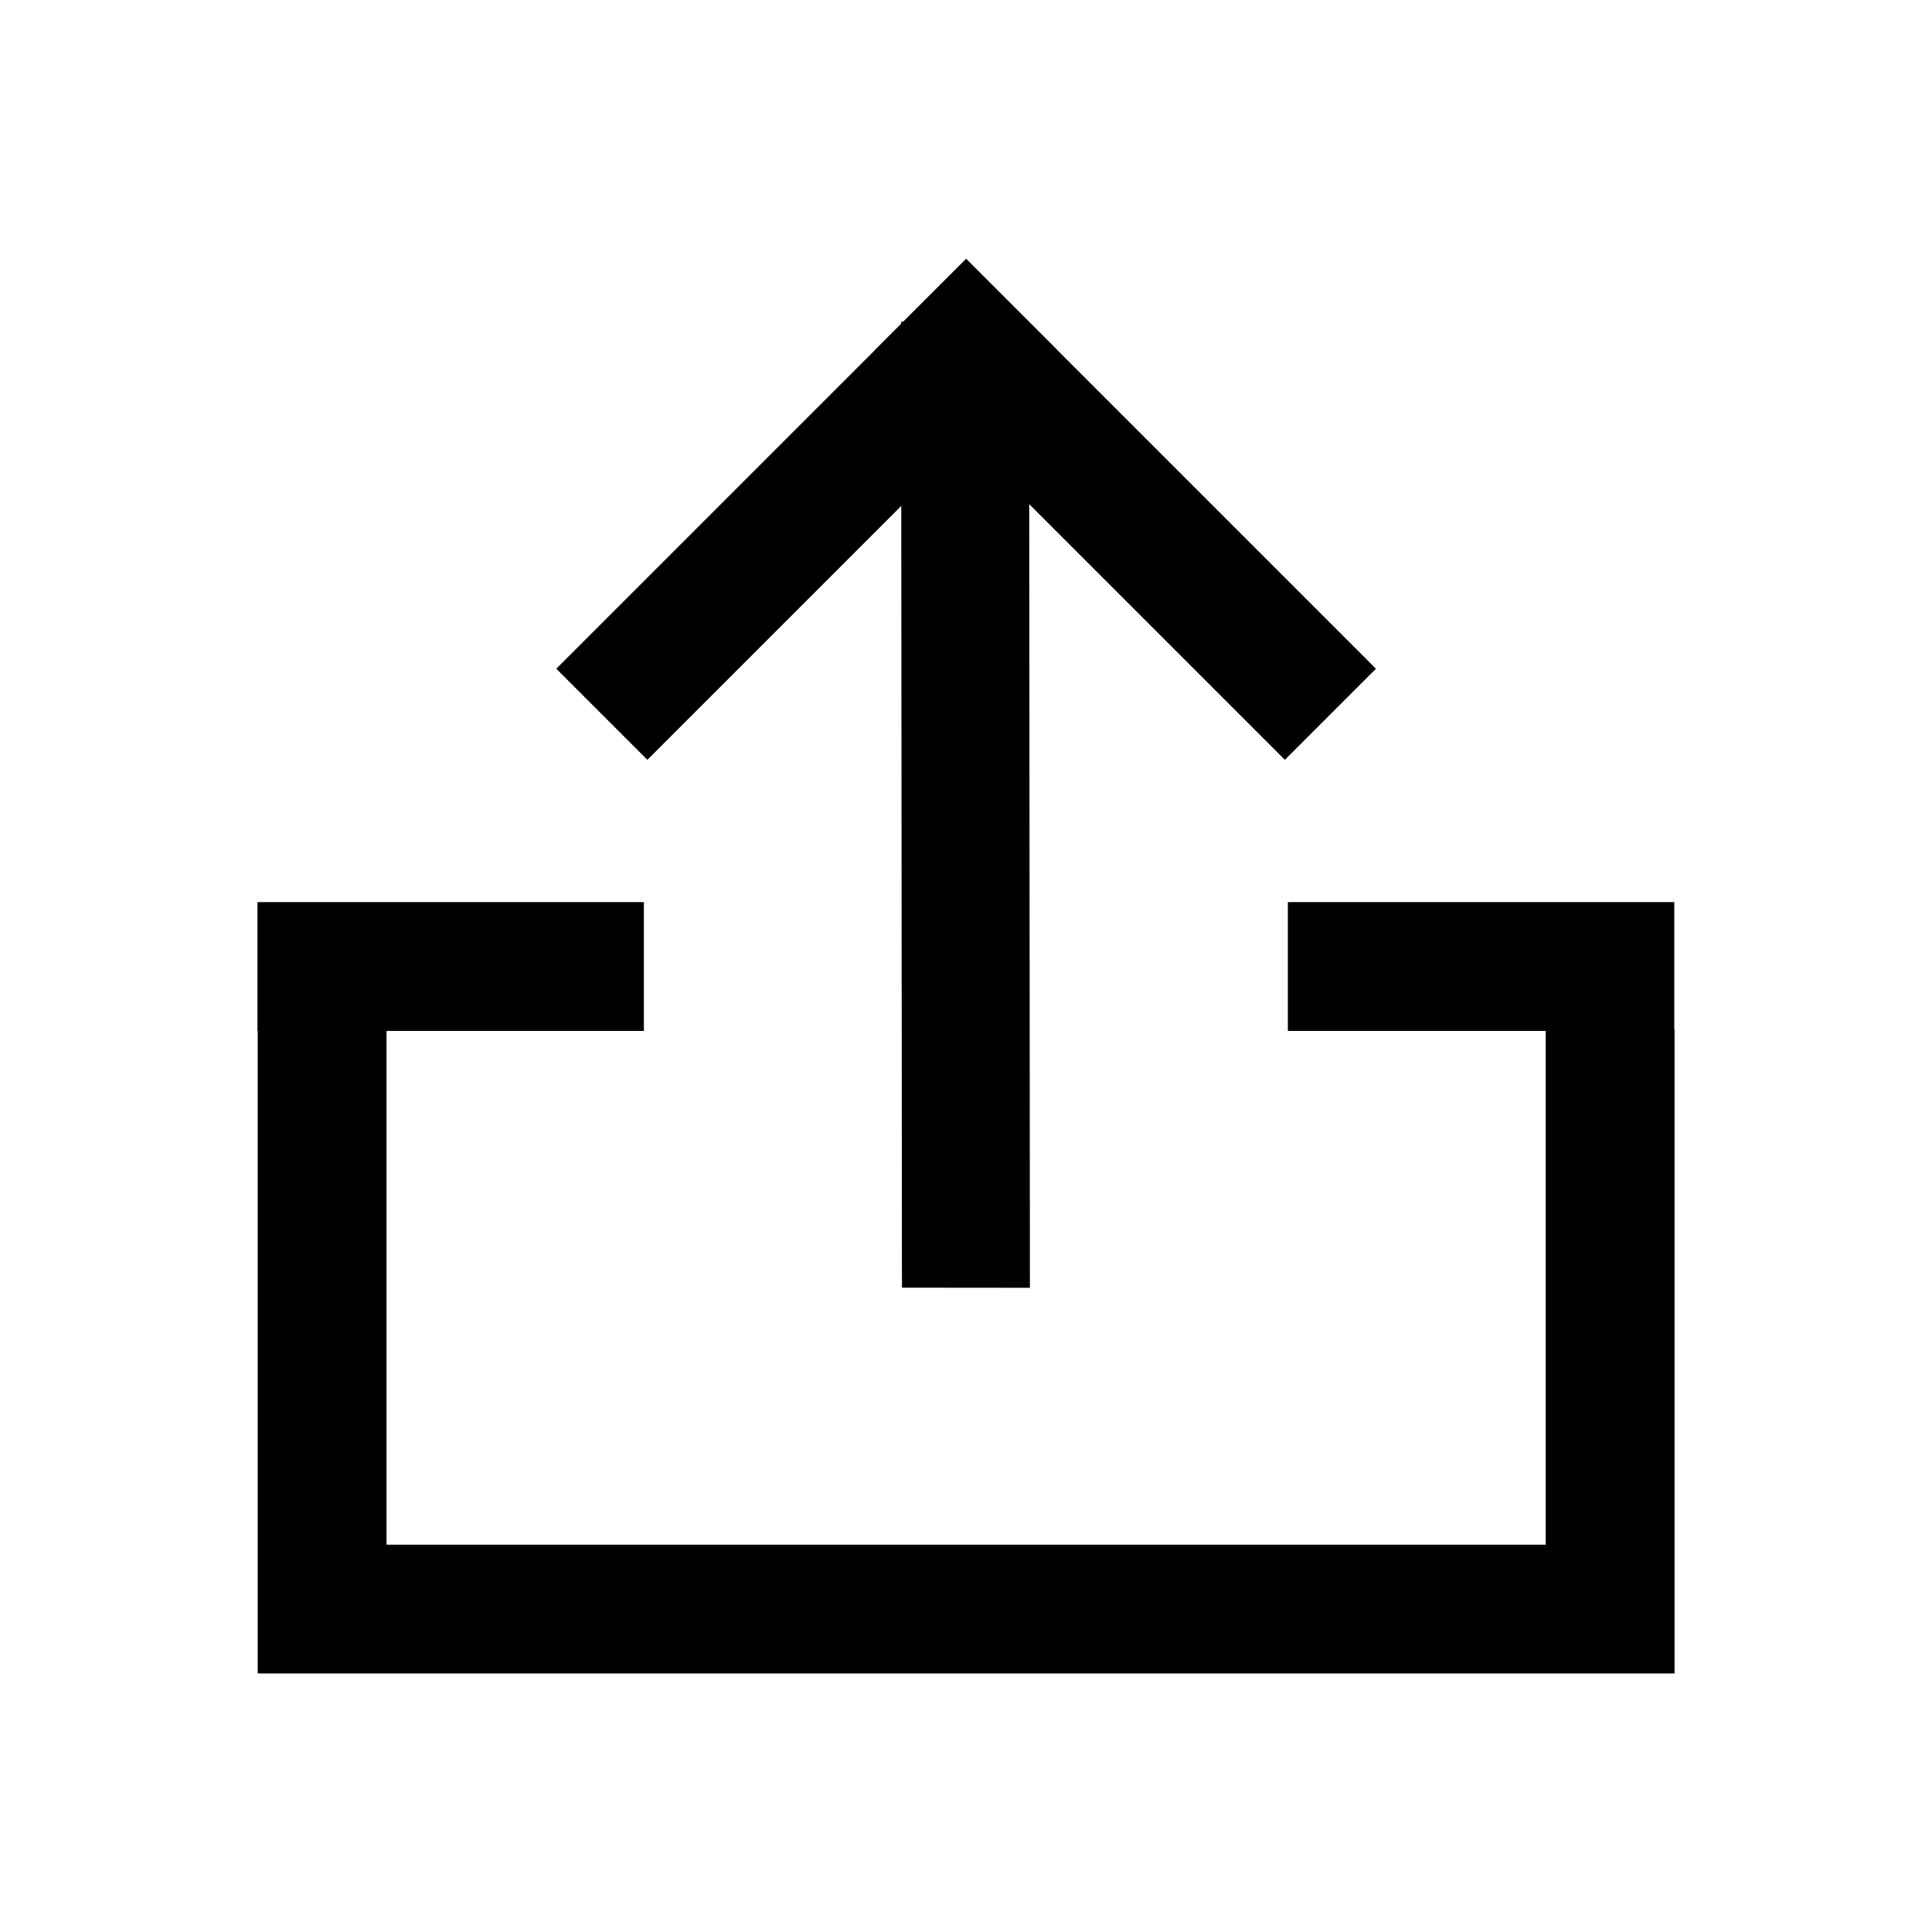
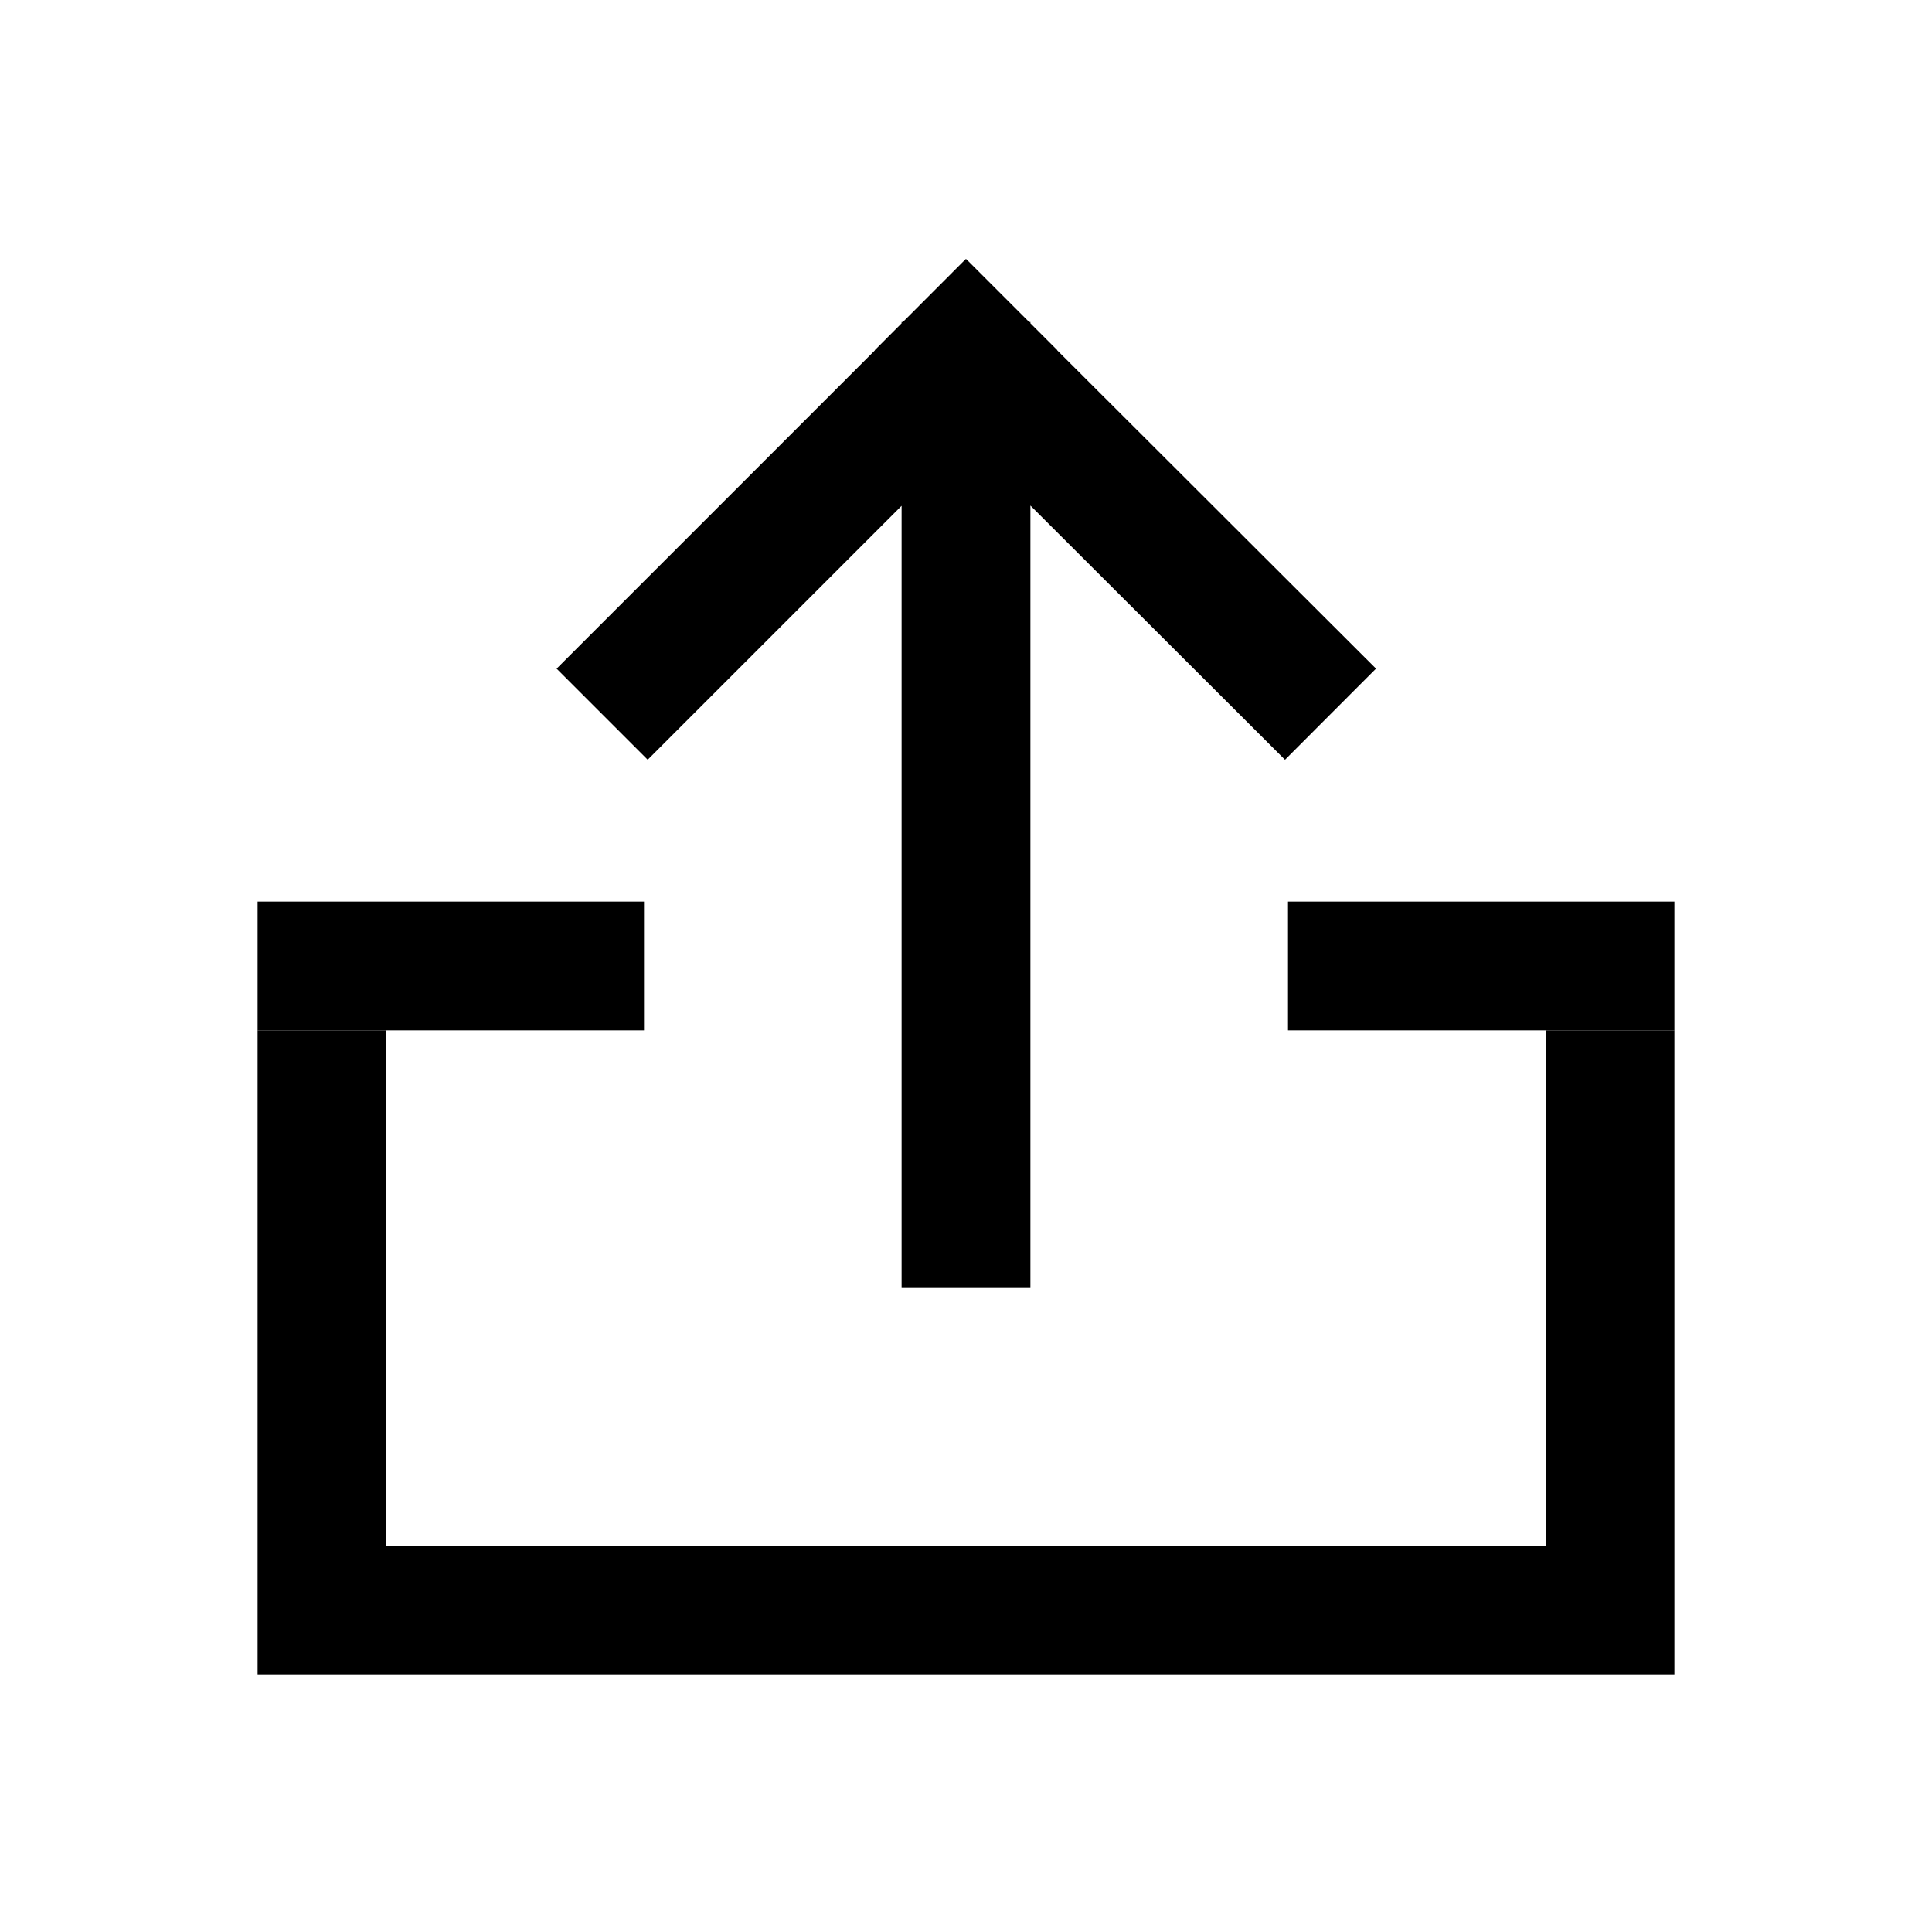
- <svg xmlns="http://www.w3.org/2000/svg" width="30px" height="30px" viewBox="0 0 30 30">
-   <g transform="translate(-30.00208,0.02055969)">
-     <path style="fill:#000" d="m 34.004,15.965 v 10 h 22 v -10 h -2 v 8 h -18 v -8 z" />
-     <path style="fill:none;fill-rule:evenodd;stroke:#000;stroke-width:2;stroke-linecap:butt;stroke-linejoin:miter;stroke-dasharray:none;stroke-opacity:1" d="m 4.943,14.726 c 0,0 6.848,0 6.848,0" transform="matrix(0.8761744,0,0,-1,29.66917,29.71346)" />
-     <path style="fill:none;fill-rule:evenodd;stroke:#000;stroke-width:2;stroke-linecap:butt;stroke-linejoin:miter;stroke-dasharray:none;stroke-opacity:1" d="m 4.943,14.726 c 0,0 6.848,0 6.848,0" transform="matrix(0.8761744,0,0,-1,45.66917,29.71346)" />
-     <g transform="rotate(135,31.98672,16.41962)">
-       <g transform="translate(0.9999999,-1.003098)">
-         <path style="fill:none;fill-rule:evenodd;stroke:#000;stroke-width:2;stroke-linecap:butt;stroke-linejoin:miter;stroke-dasharray:none;stroke-opacity:1" d="m 22.51,-7.255 c 2.749,0 5.498,0 8.247,0" transform="matrix(0,-1.09125,1,0,21.25525,41.56391)" />
-         <path style="fill:none;fill-rule:evenodd;stroke:#000;stroke-width:2;stroke-linecap:butt;stroke-linejoin:miter;stroke-dasharray:none;stroke-opacity:1" d="m 22.51,-7.255 c 2.749,0 5.498,0 8.247,0" transform="matrix(1.09125,0,0,1,-11.56391,23.25525)" />
-       </g>
-       <path style="fill:none;fill-rule:evenodd;stroke:#000;stroke-width:1.983;stroke-linecap:butt;stroke-linejoin:miter;stroke-dasharray:none;stroke-opacity:1" d="m 12.703,28.552 c 4.923,0 9.846,0 14.769,0" transform="matrix(0.717453,-0.7187357,0.7078561,0.7091562,-14.62219,4.200027)" />
-     </g>
-   </g>
+ <svg xmlns="http://www.w3.org/2000/svg" width="30" height="30" viewBox="0 0 30 30">
+   <path d="M4 16V26H26V16H24V24H6V16Z" />
+   <path d="M4 15H10M20 15H26M14.29 4.73L20.66 11.09M15.71 4.73L9.35 11.09M15 5V20" fill="none" stroke="#000" stroke-width="2" />
</svg>
